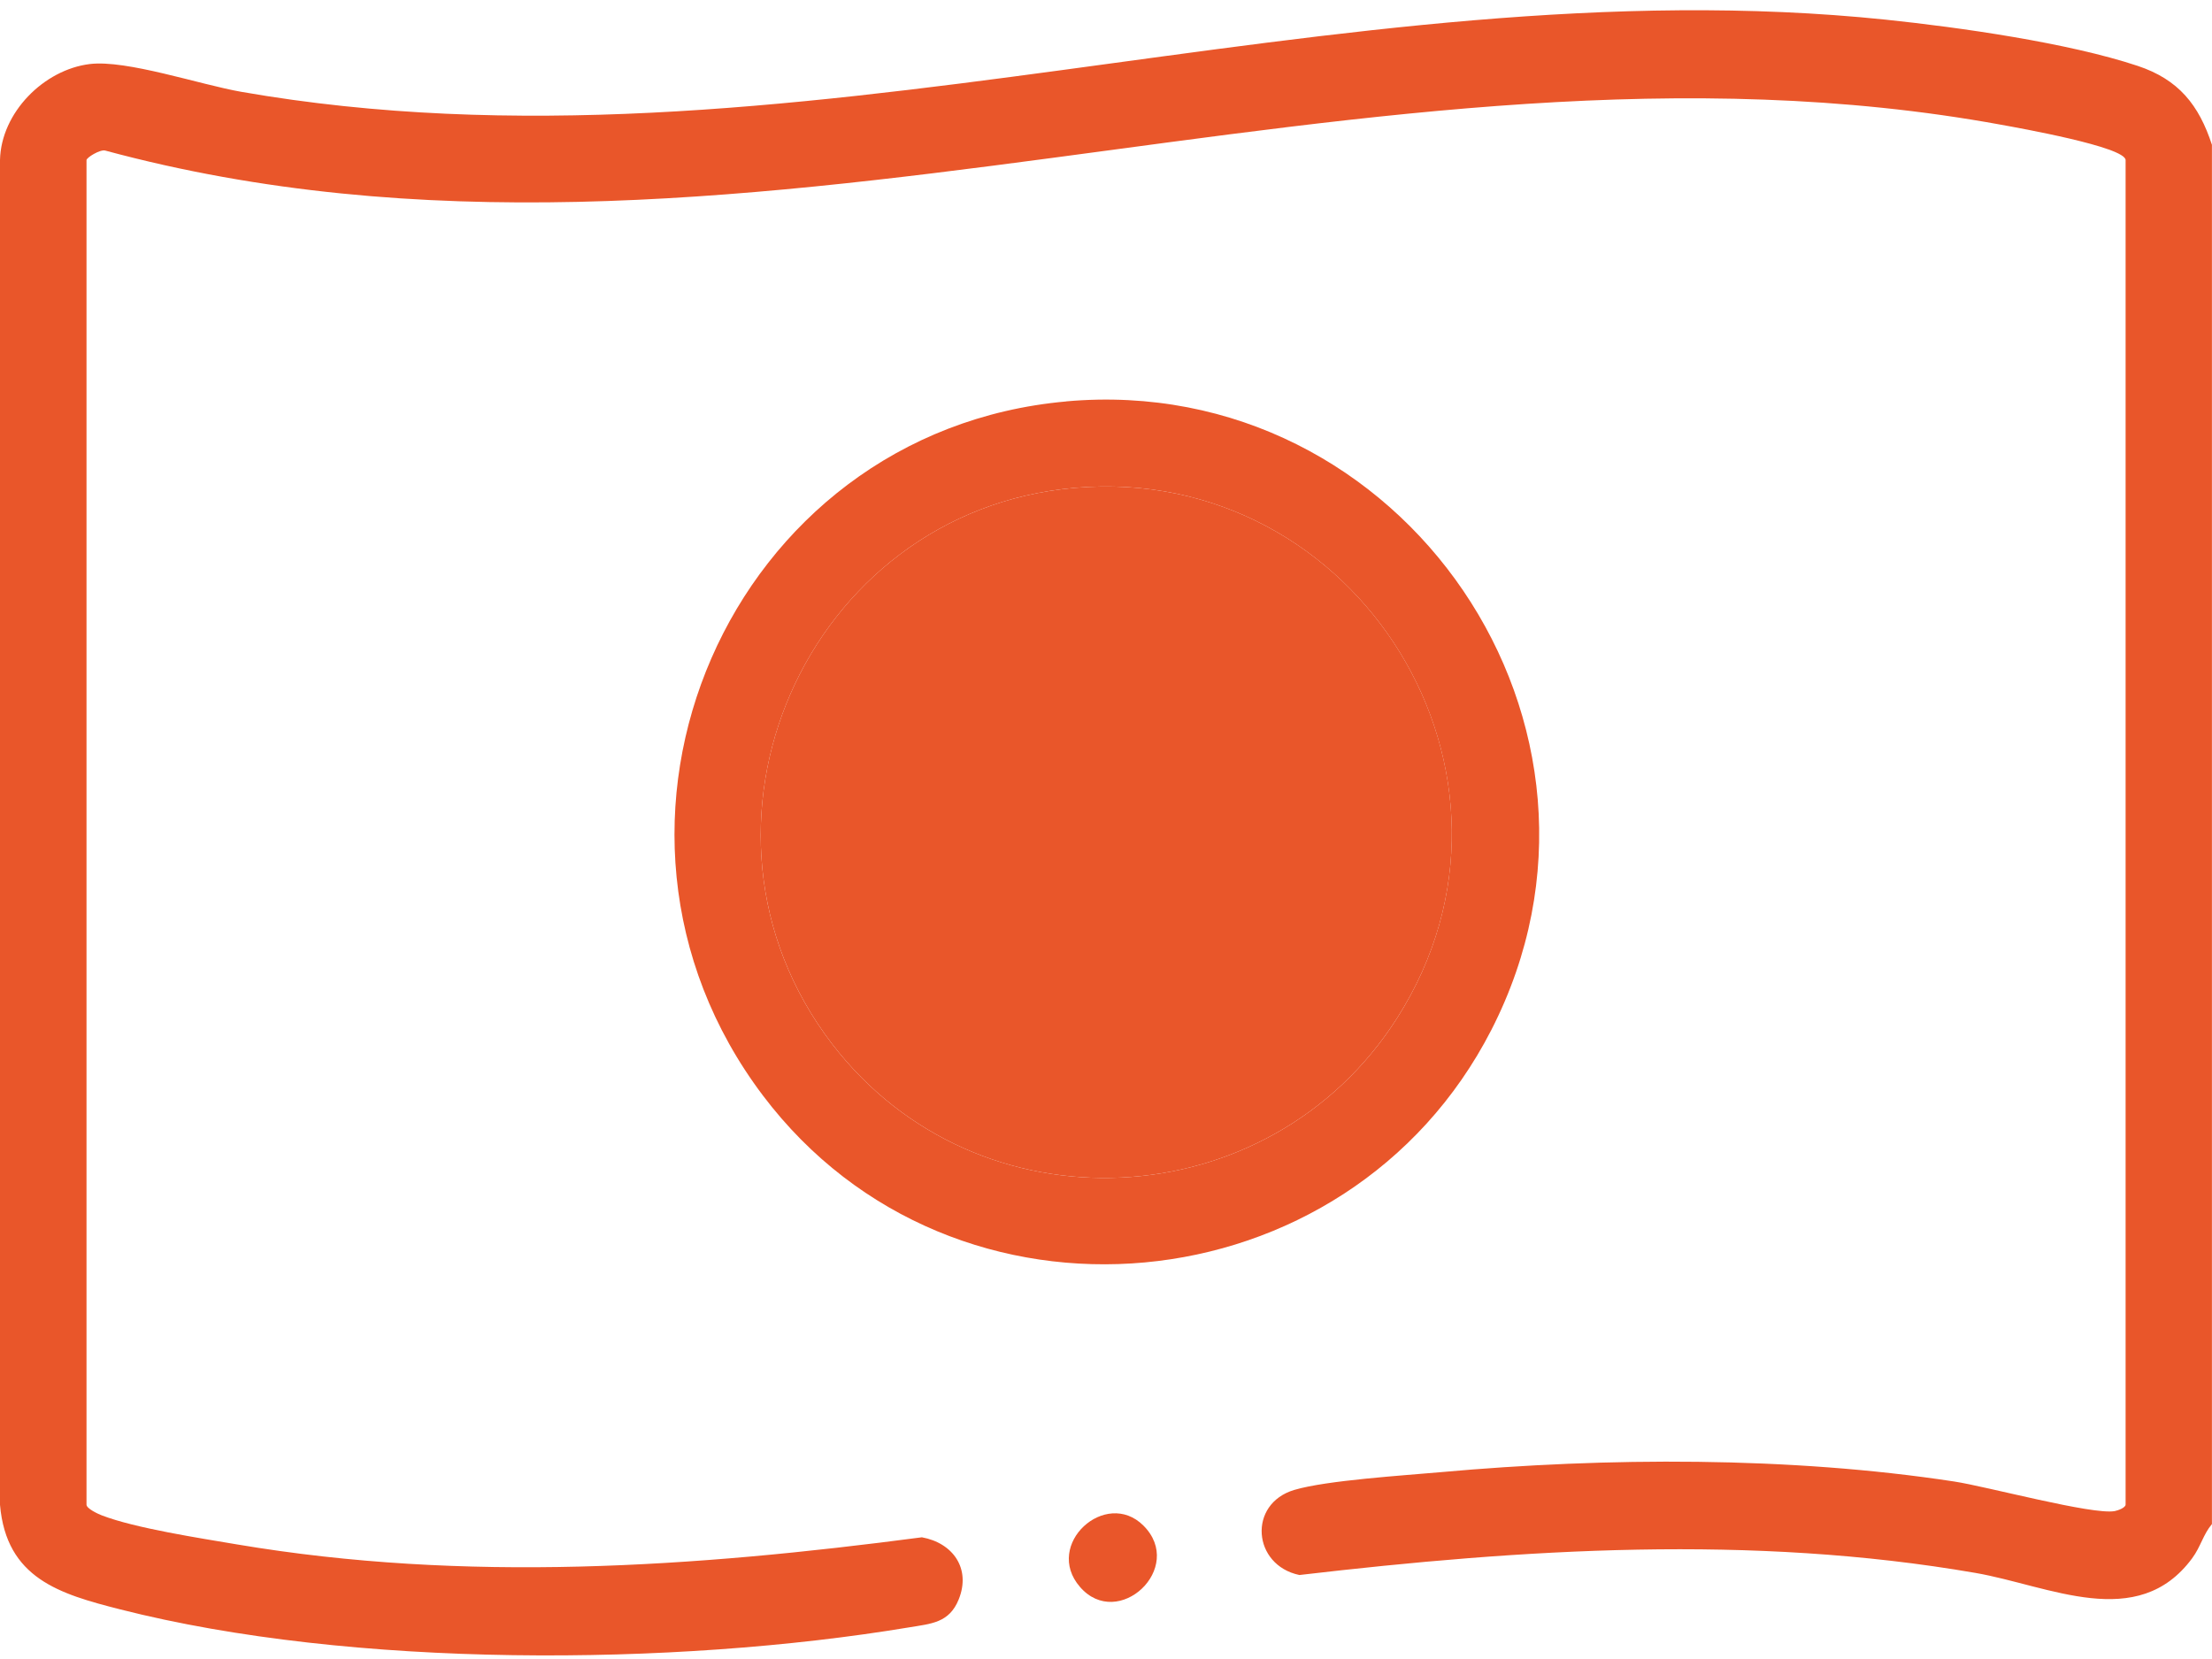
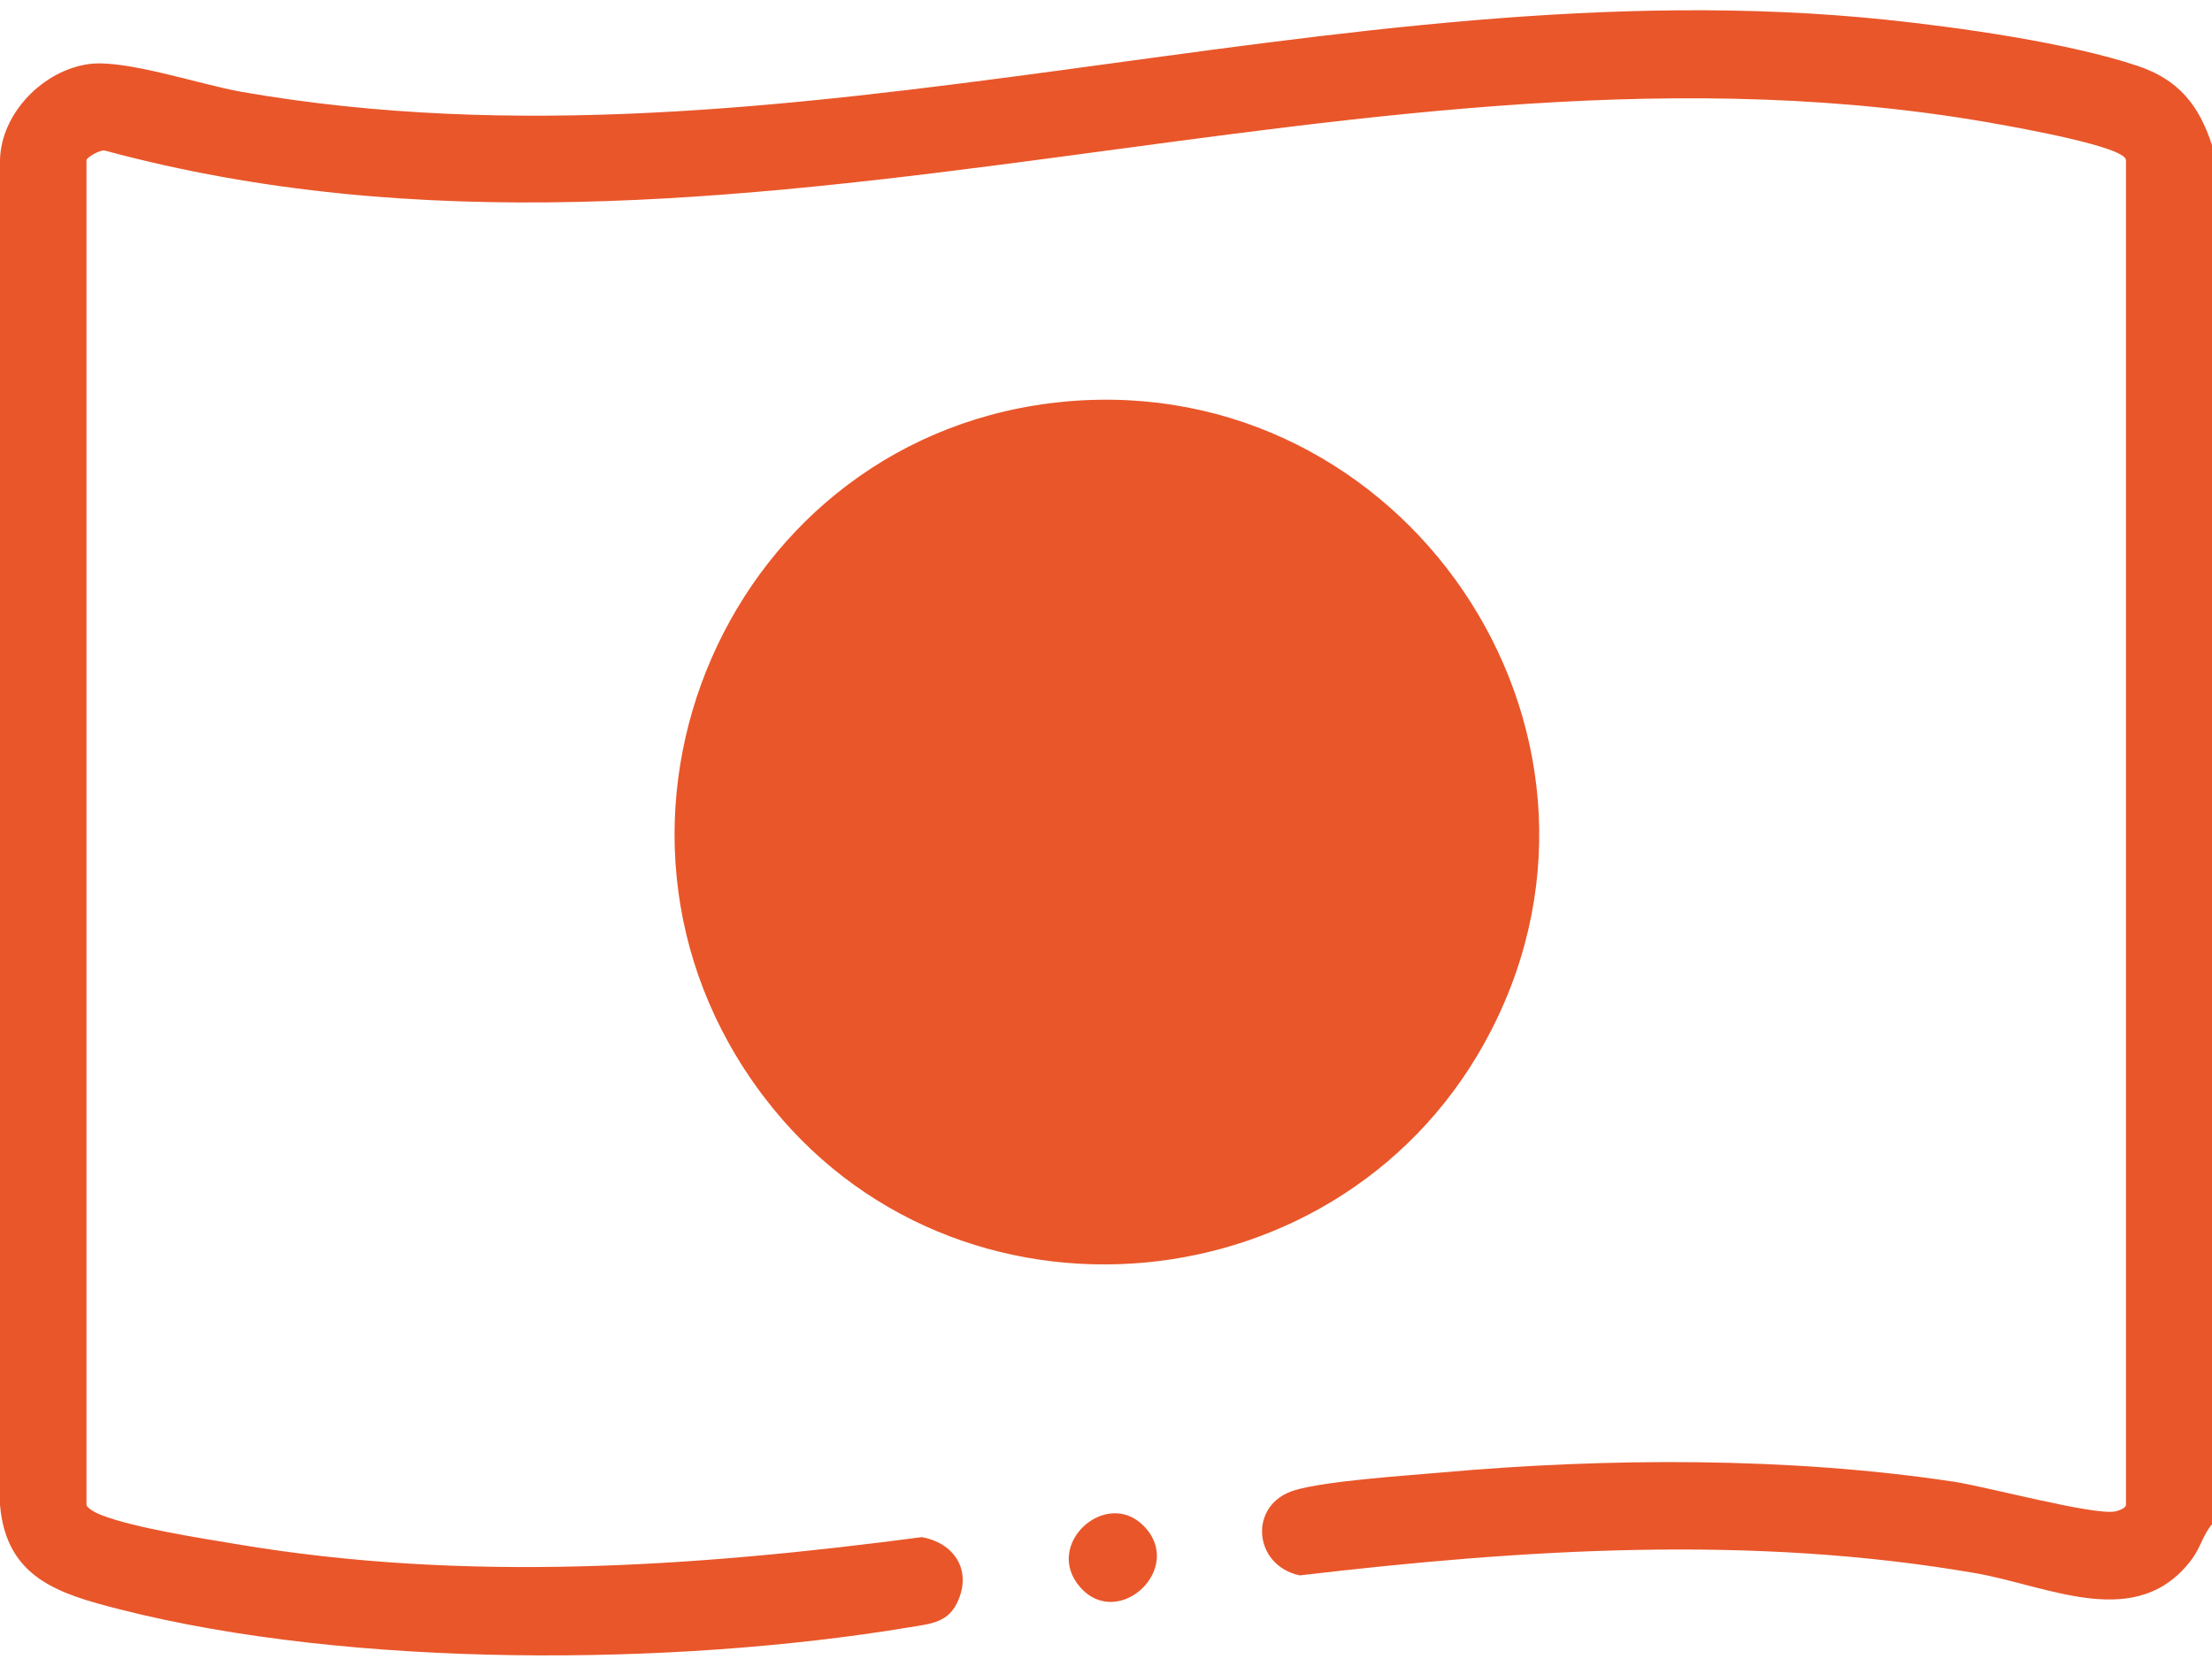
- <svg xmlns="http://www.w3.org/2000/svg" width="100" height="75" viewBox="0 0 100 75" fill="none">
-   <path d="M99.997 6.555V68.9C99.601 69.37 99.489 69.924 99.103 70.446C96.632 73.793 92.629 71.681 89.298 71.107C79.19 69.36 68.871 70.02 58.743 71.203C56.619 70.757 56.403 67.981 58.516 67.355C59.982 66.921 63.452 66.704 65.138 66.553C72.631 65.879 80.909 65.84 88.345 66.976C89.832 67.203 94.612 68.498 95.604 68.313C95.766 68.281 96.094 68.156 96.094 68.018V7.239C96.094 6.641 91.239 5.78 90.466 5.639C61.91 0.414 33.156 14.48 4.754 6.806C4.527 6.746 3.911 7.124 3.911 7.239V68.023C3.911 68.195 4.409 68.433 4.6 68.506C6.105 69.086 9.03 69.535 10.71 69.819C21.042 71.561 31.35 70.859 41.677 69.498C43.083 69.754 43.903 70.913 43.342 72.305C42.911 73.37 42.105 73.402 41.093 73.571C30.437 75.342 15.9 75.42 5.435 72.757C2.693 72.06 0.287 71.355 0 68.031V7.234C0.047 5.091 1.985 3.148 4.06 2.895C5.719 2.694 9.04 3.824 10.906 4.151C35.572 8.459 60.41 -1.69 85.251 0.889C88.588 1.237 93.498 1.934 96.639 2.978C98.492 3.594 99.41 4.746 100 6.555H99.997Z" fill="#E9562A" />
-   <path d="M48.205 18.145C63.429 16.785 74.436 32.866 67.421 46.561C60.924 59.234 43.109 60.926 34.497 49.535C25.237 37.287 32.958 19.511 48.205 18.148V18.145ZM48.594 22.054C36.43 23.106 30.14 37.433 37.615 47.19C44.19 55.775 57.378 55.114 63.165 46.018C70.139 35.054 61.396 20.947 48.594 22.054Z" fill="#E9562A" />
-   <path d="M51.691 68.968C53.608 70.877 50.548 73.736 48.823 71.741C47.164 69.825 49.989 67.274 51.691 68.968Z" fill="#E9562A" />
-   <path d="M48.594 22.054C61.399 20.947 70.142 35.054 63.165 46.018C57.378 55.114 44.19 55.775 37.615 47.19C30.14 37.43 36.43 23.104 48.594 22.054Z" fill="#E9562A" />
+ <svg xmlns="http://www.w3.org/2000/svg" id="_圖層_1" data-name="圖層_1" version="1.1" viewBox="0 0 100 75">
+   <defs>
+     <style>
+       .st0 {
+         fill: #e9562a;
+       }
+     </style>
+   </defs>
+   <path class="st0" d="M100,6.56v62.35c-.4.47-.51,1.02-.89,1.55-2.47,3.35-6.47,1.24-9.8.66-10.11-1.75-20.43-1.09-30.55.1-2.12-.45-2.34-3.22-.23-3.85,1.47-.43,4.94-.65,6.62-.8,7.49-.67,15.77-.71,23.21.42,1.49.23,6.27,1.52,7.26,1.34.16-.03.49-.16.49-.29V7.24c0-.6-4.86-1.46-5.63-1.6C61.91.41,33.16,14.48,4.75,6.81c-.23-.06-.84.32-.84.43v60.78c0,.17.5.41.69.48,1.51.58,4.43,1.03,6.11,1.31,10.33,1.74,20.64,1.04,30.97-.32,1.41.26,2.23,1.42,1.66,2.81-.43,1.07-1.24,1.1-2.25,1.27-10.66,1.77-25.19,1.85-35.66-.81-2.74-.7-5.15-1.4-5.43-4.73V7.23C.05,5.09,1.99,3.15,4.06,2.89c1.66-.2,4.98.93,6.85,1.26C35.57,8.46,60.41-1.69,85.25.89c3.34.35,8.25,1.04,11.39,2.09,1.85.62,2.77,1.77,3.36,3.58h0Z" />
+   <path class="st0" d="M51.69,68.97c1.92,1.91-1.14,4.77-2.87,2.77-1.66-1.92,1.17-4.47,2.87-2.77Z" />
+   <path class="st0" d="M48.21,18.15h0c-15.25,1.37-22.97,19.14-13.71,31.39,8.61,11.39,26.43,9.7,32.92-2.97,7.02-13.69-3.99-29.78-19.22-28.42Z" />
</svg>
